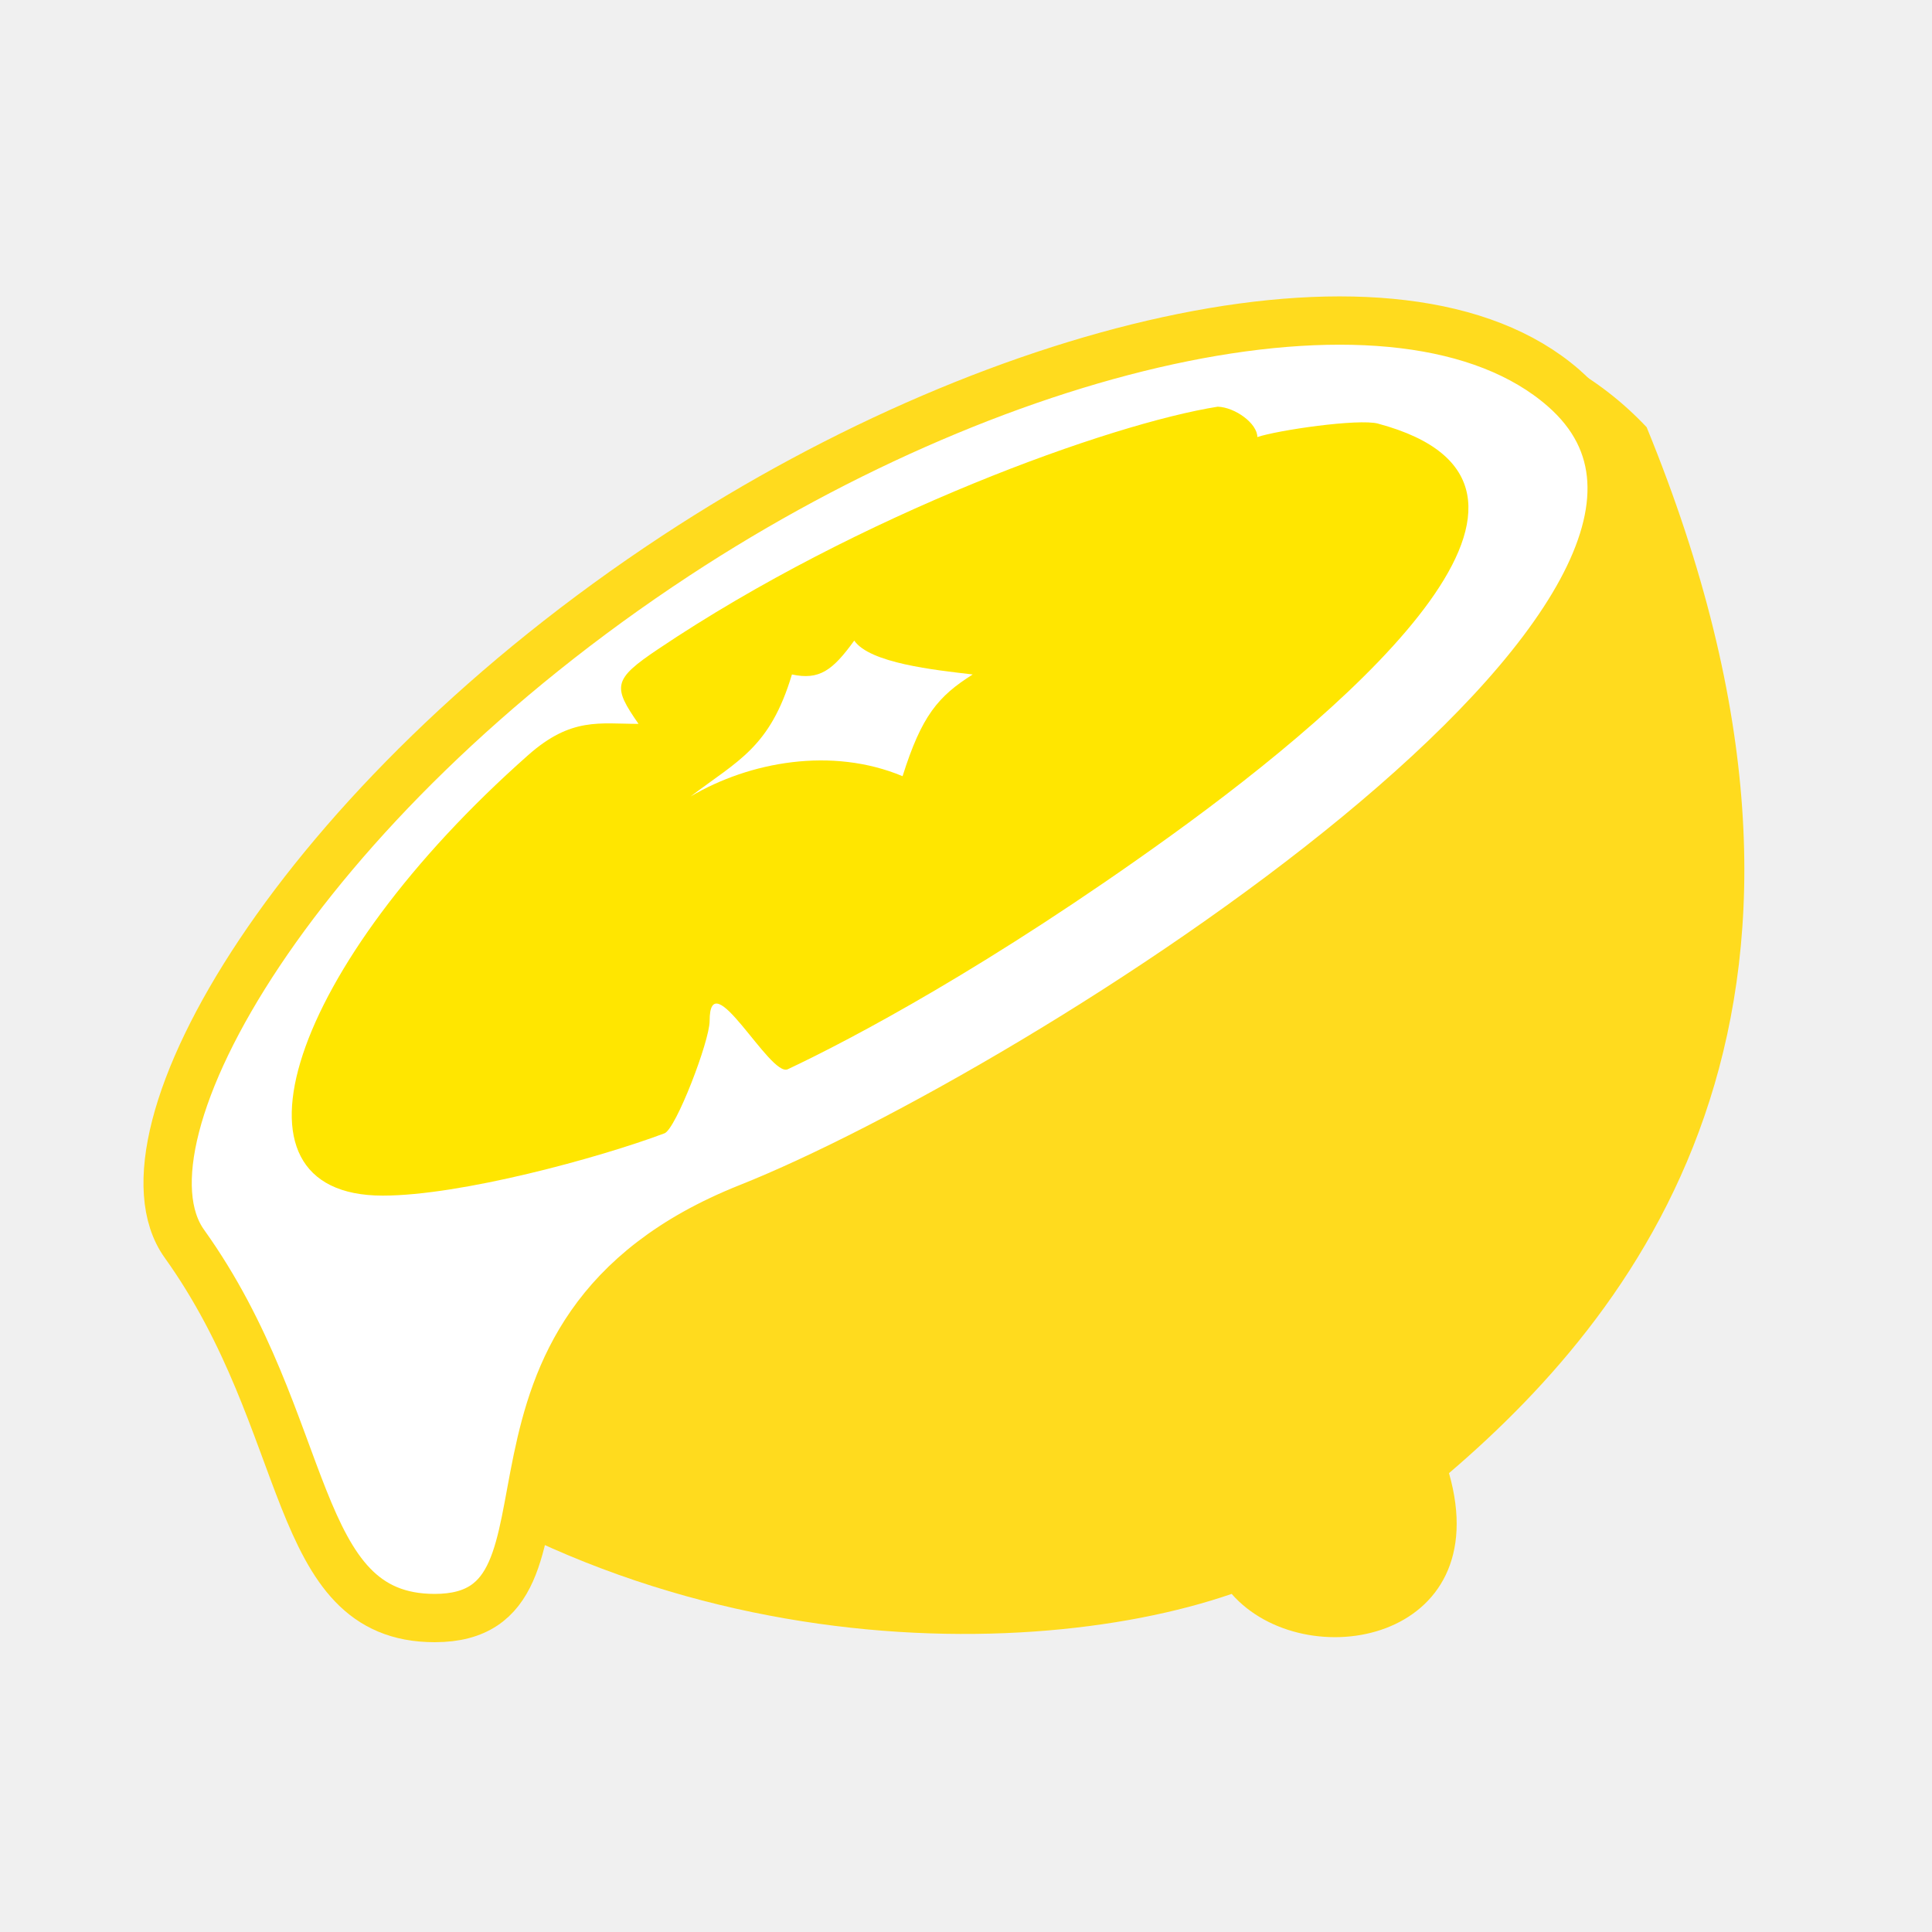
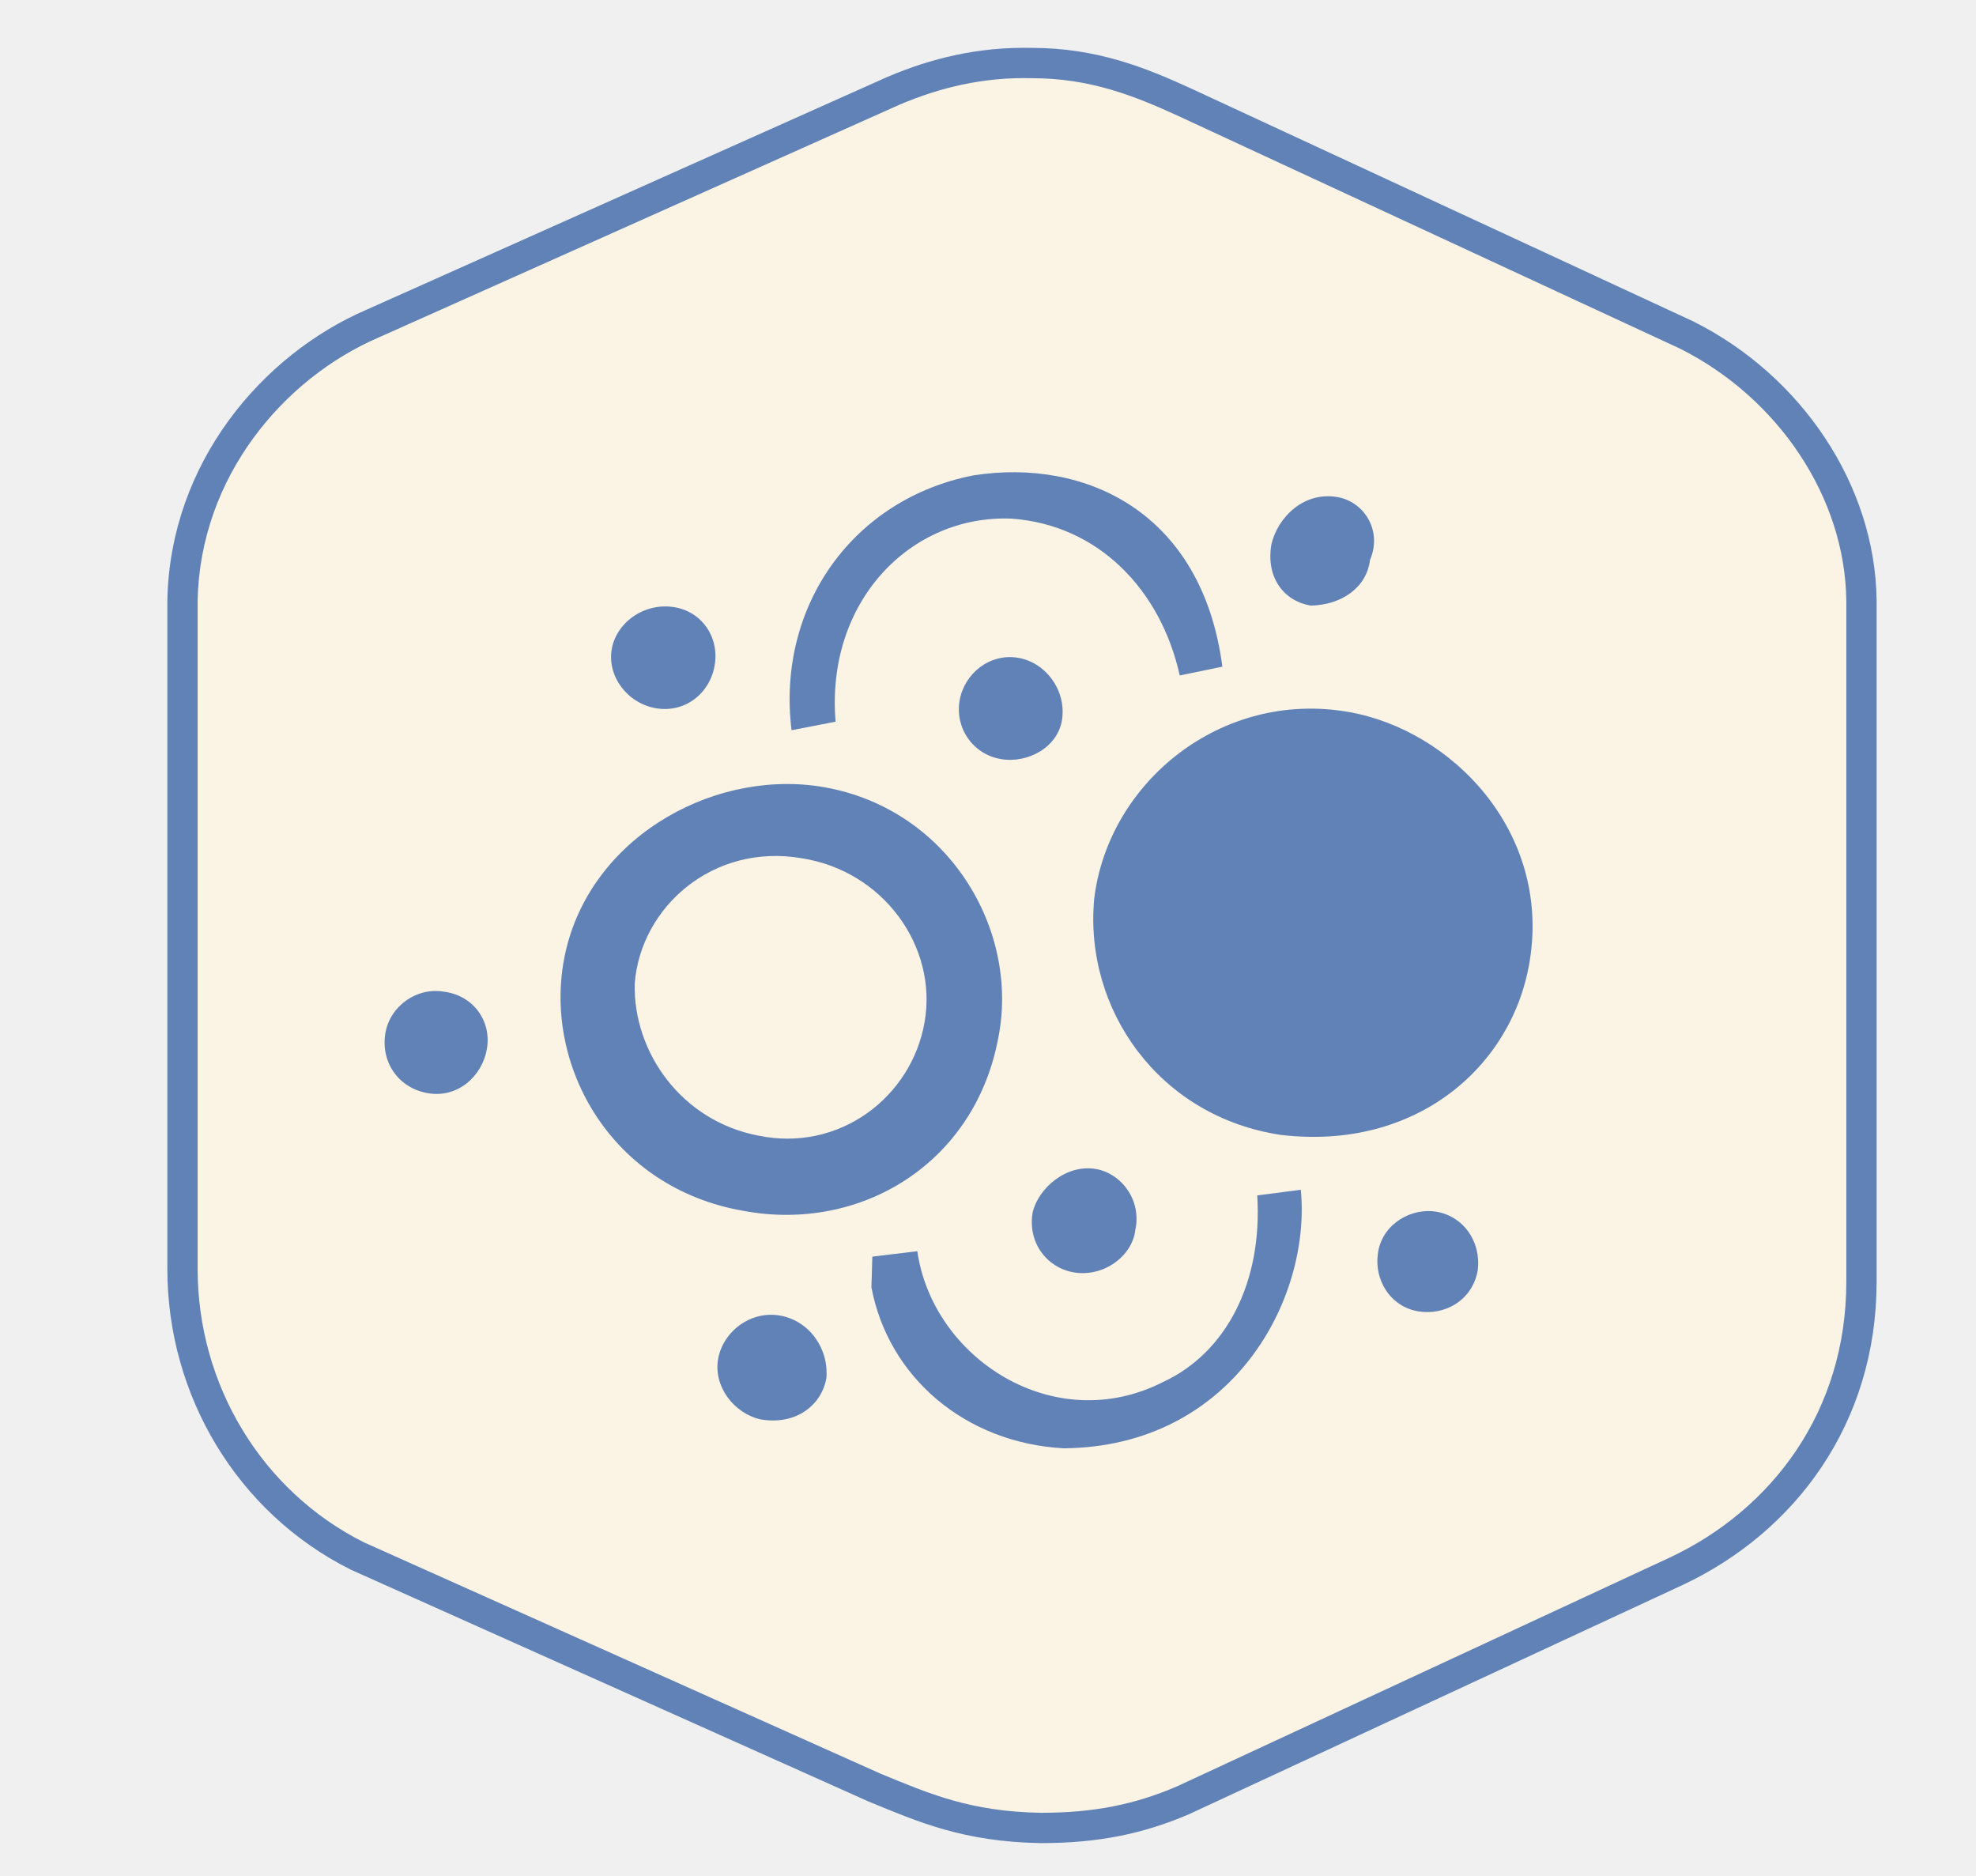
- <svg xmlns="http://www.w3.org/2000/svg" width="40" height="40" fill="none">
-   <path d="M34.092 8.845C38.929 20.652 34.092 27 30 30.5c1 3.5-2.986 4.222-4.5 2.5-4.457 1.537-13.512 1.487-20-5C2 24.5 4.73 16.714 14 11.5c8-4.5 16-7 20.092-2.655Z" fill="#FFDB1E" />
-   <path d="M14 11.5c6.848-4.497 15.025-6.38 18.368-3.47C37.5 12.5 21.5 22.612 15.5 25c-6.5 2.587-3 8.5-6.5 8.5-3 0-2.5-4-5.183-7.75C2.232 23.535 6.16 16.648 14 11.5Z" fill="#fff" stroke="#FFDB1E" />
-   <path d="M28.535 8.772c4.645 1.25-.365 5.695-4.303 8.536-3.732 2.692-6.606 4.21-7.923 4.83-.366.173-1.617-2.252-1.617-1 0 .417-.7 2.238-.934 2.326-1.365.512-4.223 1.29-5.835 1.29-3.491 0-1.923-4.754 3.014-9.122.892-.789 1.478-.645 2.283-.645-.537-.773-.534-.917.403-1.546C17.79 10.64 23 8.77 25.212 8.42c.366.014.82.35.82.629.41-.14 2.095-.388 2.503-.278Z" fill="#FFE600" />
-   <path d="M14.297 16.49c.985-.747 1.644-1.01 2.099-2.526.566.121.841-.08 1.29-.701.324.466 1.657.608 2.453.701-.715.451-1.057.852-1.452 2.106-1.464-.611-3.167-.302-4.39.42Z" fill="#fff" />
+ <svg xmlns="http://www.w3.org/2000/svg" width="157" height="149" viewBox="0 0 157 149" fill="none">
+   <path d="M14.5 47.708V100.808C14.5 110.408 19.8 119.308 28.4 123.608L69.5 142.008C73.4 143.608 76.8 145.108 82.7 145.208C87.1 145.208 90.5 144.508 94 143.008L133.2 124.808C141.7 120.808 147.9 112.608 147.9 101.808V47.708C147.8 39.008 142.2 30.708 134 26.608L94.1 8.108C90.6 6.508 86.9 5.008 82 5.008C77.9 4.908 74.3 5.808 71 7.208L29.6 25.708C21.7 29.108 14.7 37.308 14.5 47.708Z" fill="#FBF3E4" stroke="#6082B6" stroke-width="2.407" stroke-miterlimit="10" />
+   <path d="M65.036 62.46C56.276 61.179 46.548 66.846 44.811 76.227C43.229 84.702 48.557 94.371 59.09 96.191C68.358 97.909 77.347 92.465 79.276 82.65C81.143 73.875 75.268 63.995 65.036 62.46ZM60.24 90.208C54.144 89.038 50.303 83.592 50.43 78.132C50.901 72.031 56.676 66.964 63.698 68.177C70.173 69.18 74.502 75.177 73.465 81.179C72.428 87.182 66.657 91.55 60.24 90.208Z" fill="#6082B6" />
+   <path d="M121.546 76.308C120.211 84.709 112.518 91.428 101.774 90.154C92.108 88.717 86.112 80.216 86.94 71.377C88.072 62.125 97.035 54.809 107.115 56.551C115.383 57.98 123.195 66.096 121.546 76.308Z" fill="#6082B6" />
+   <path d="M103.354 94.51C104.19 103.169 97.96 114.923 84.524 115.05C76.666 114.625 70.575 109.374 69.238 102.261L69.31 99.824L72.884 99.391C74.099 107.883 83.736 114.214 92.436 109.769C97.381 107.474 100.324 101.918 99.893 94.961L103.354 94.51Z" fill="#6082B6" />
+   <path d="M97.121 52.958L93.735 53.656C92.226 46.863 87.287 41.694 80.374 41.199C72.383 40.868 65.597 47.743 66.389 57.328L62.89 58.006C61.683 48.117 67.818 39.612 77.353 37.761C86.223 36.378 95.513 40.666 97.121 52.958Z" fill="#6082B6" />
+   <path d="M65.662 109.458C65.29 111.61 63.258 113.241 60.427 112.752C58.294 112.267 56.682 110.122 57.054 107.97C57.426 105.818 59.591 104.093 61.969 104.504C64.234 104.895 65.846 107.04 65.662 109.458Z" fill="#6082B6" />
+   <path d="M35.272 78.778C37.557 79.056 39.075 81.068 38.684 83.333C38.312 85.485 36.374 87.25 33.995 86.839C31.617 86.428 30.231 84.322 30.623 82.057C30.995 79.905 33.12 78.406 35.272 78.778Z" fill="#6082B6" />
+   <path d="M114.133 96.256C116.285 96.628 117.69 98.62 117.412 100.905C117.001 103.283 114.802 104.536 112.65 104.164C110.498 103.793 109.112 101.687 109.504 99.422C109.895 97.156 112.208 95.923 114.133 96.256Z" fill="#6082B6" />
+   <path d="M108.85 44.487C108.591 46.659 106.599 48.064 104.142 48.106C101.877 47.715 100.585 45.742 101.015 43.25C101.5 41.118 103.63 38.92 106.442 39.522C108.461 39.988 109.827 42.207 108.85 44.487Z" fill="#6082B6" />
+   <path d="M53.614 48.239C55.765 48.61 57.171 50.603 56.779 52.868C56.388 55.133 54.376 56.652 52.111 56.26C49.845 55.869 48.233 53.724 48.605 51.572C48.977 49.42 51.235 47.827 53.614 48.239Z" fill="#6082B6" />
+   <path d="M80.913 52.257C83.065 52.628 84.677 54.773 84.399 57.058C84.121 59.343 81.675 60.67 79.523 60.298C77.258 59.906 75.872 57.801 76.244 55.649C76.616 53.497 78.648 51.865 80.913 52.257Z" fill="#6082B6" />
+   <path d="M90.202 97.719C89.963 99.777 87.686 101.483 85.307 101.072C83.155 100.7 81.637 98.688 82.048 96.31C82.494 94.404 84.697 92.452 87.076 92.863C89.114 93.215 90.727 95.36 90.202 97.719Z" fill="#6082B6" />
</svg>
